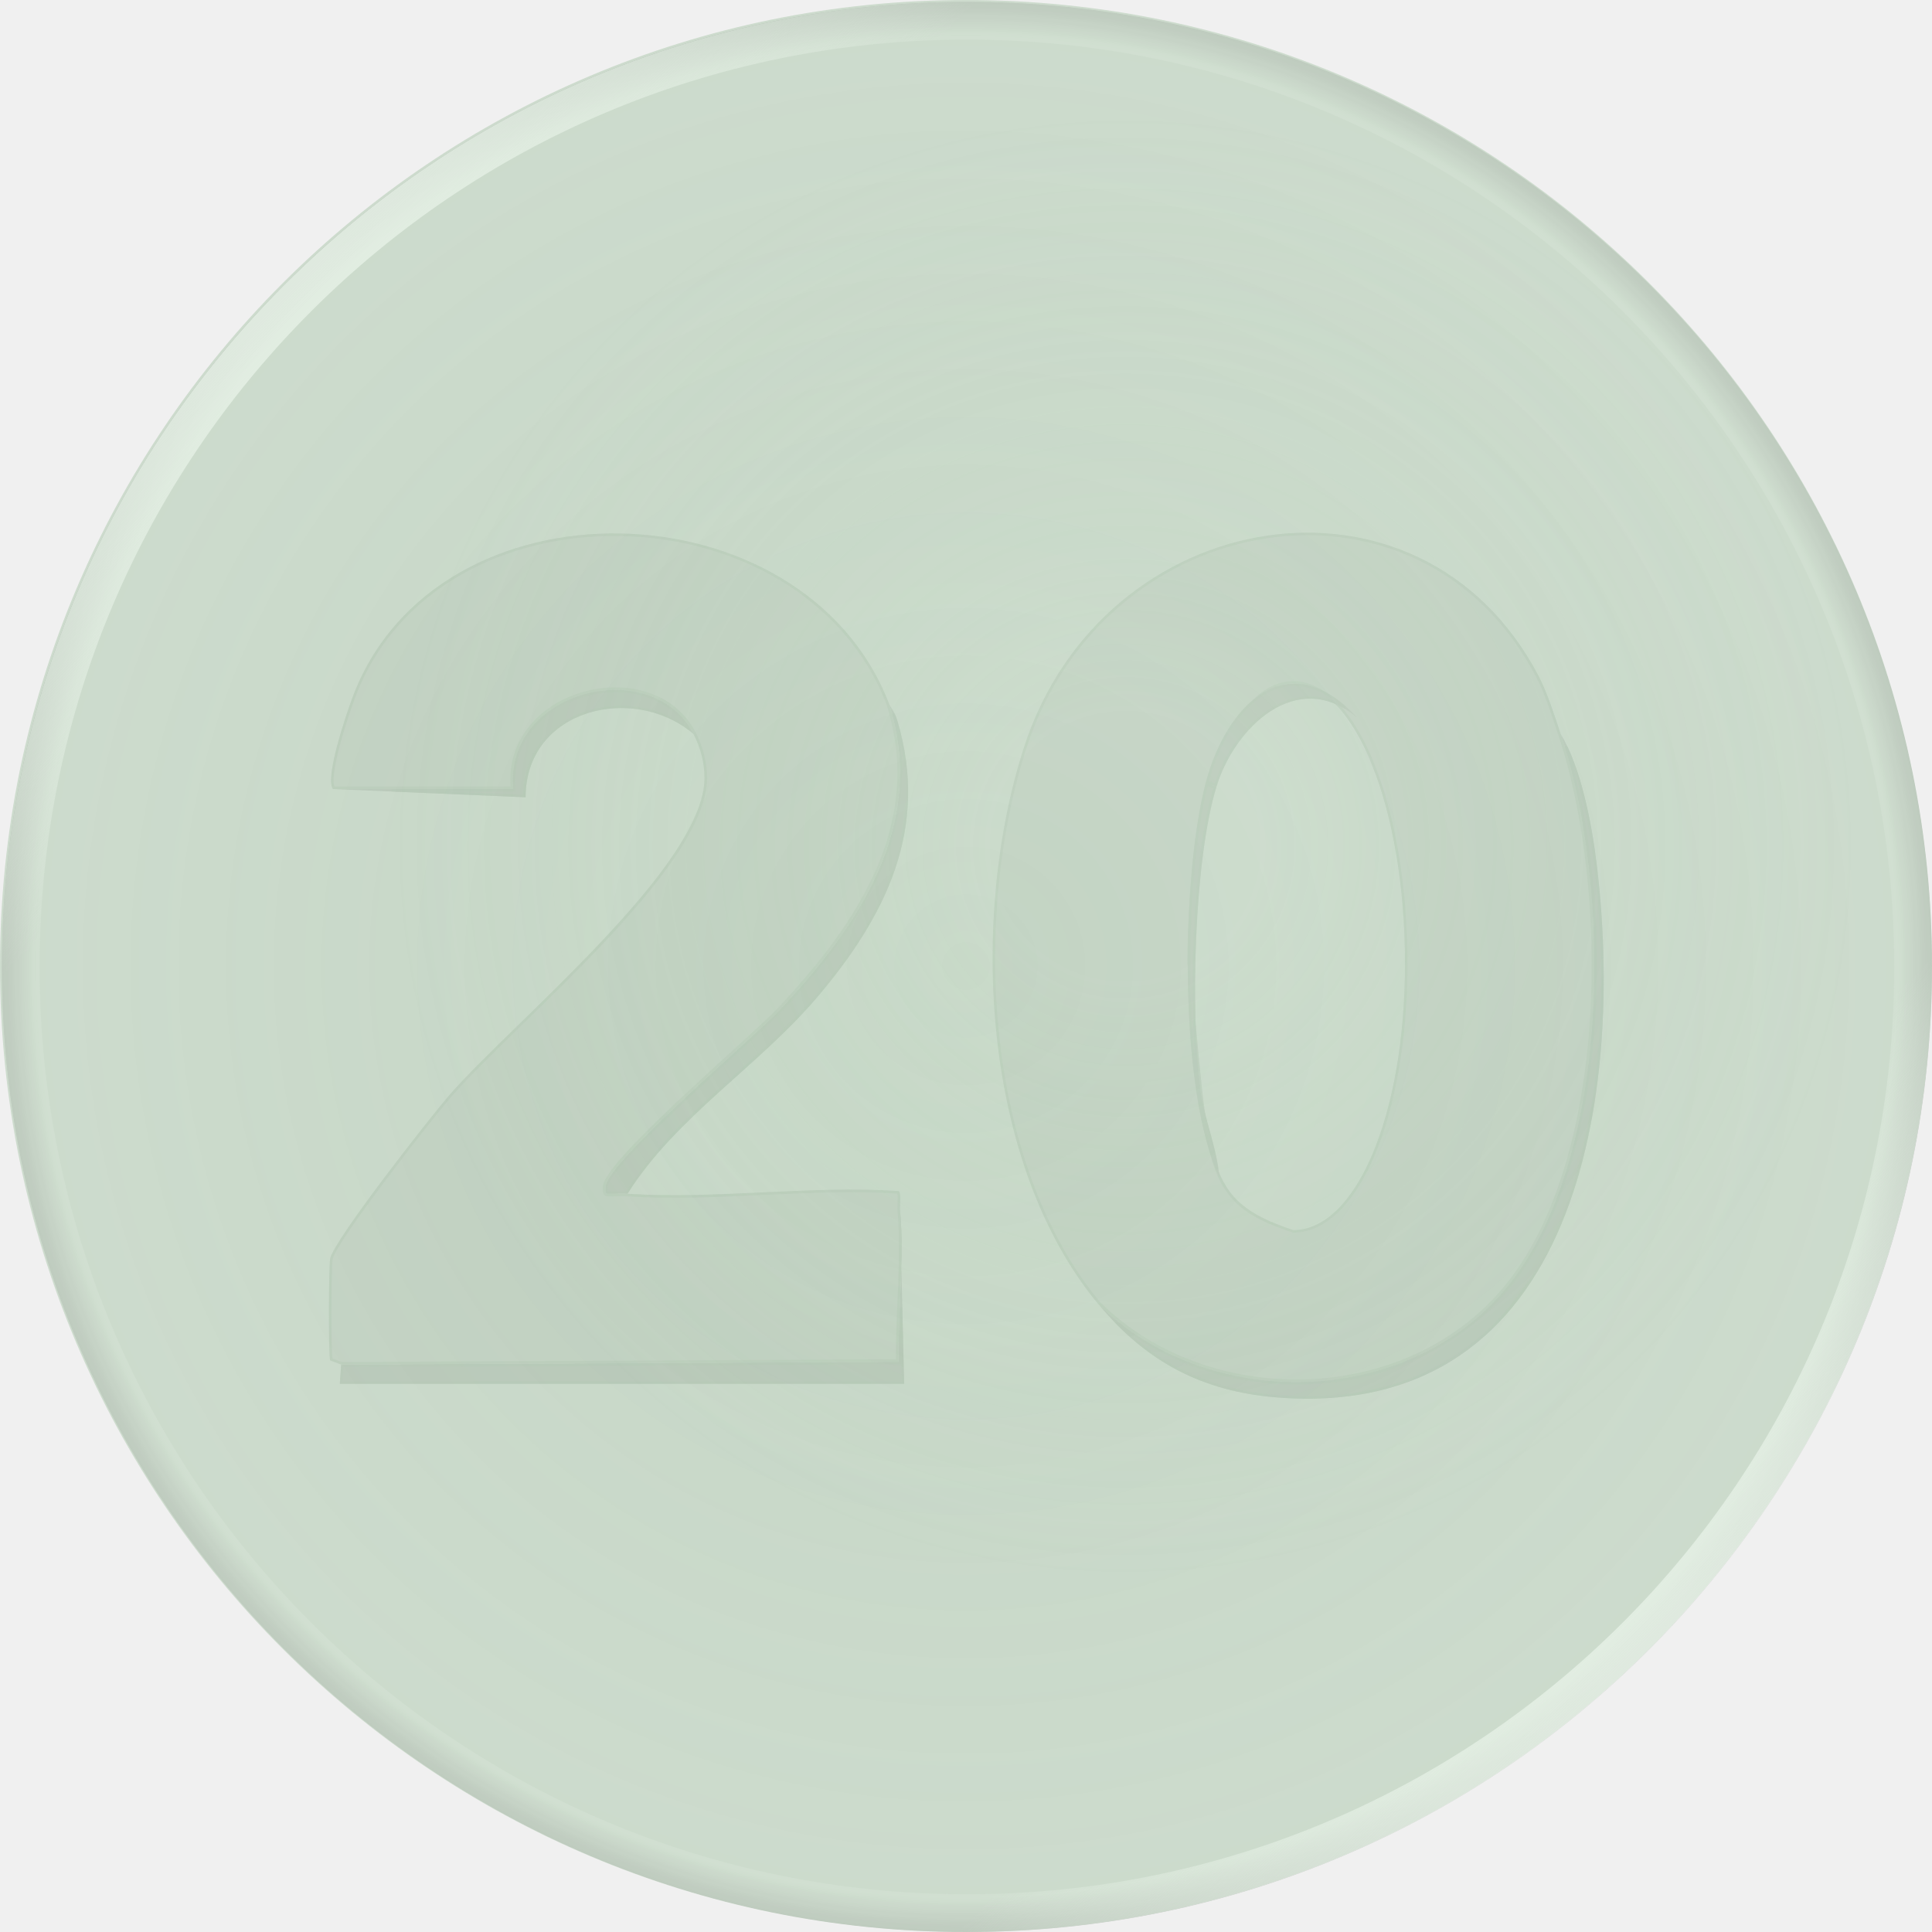
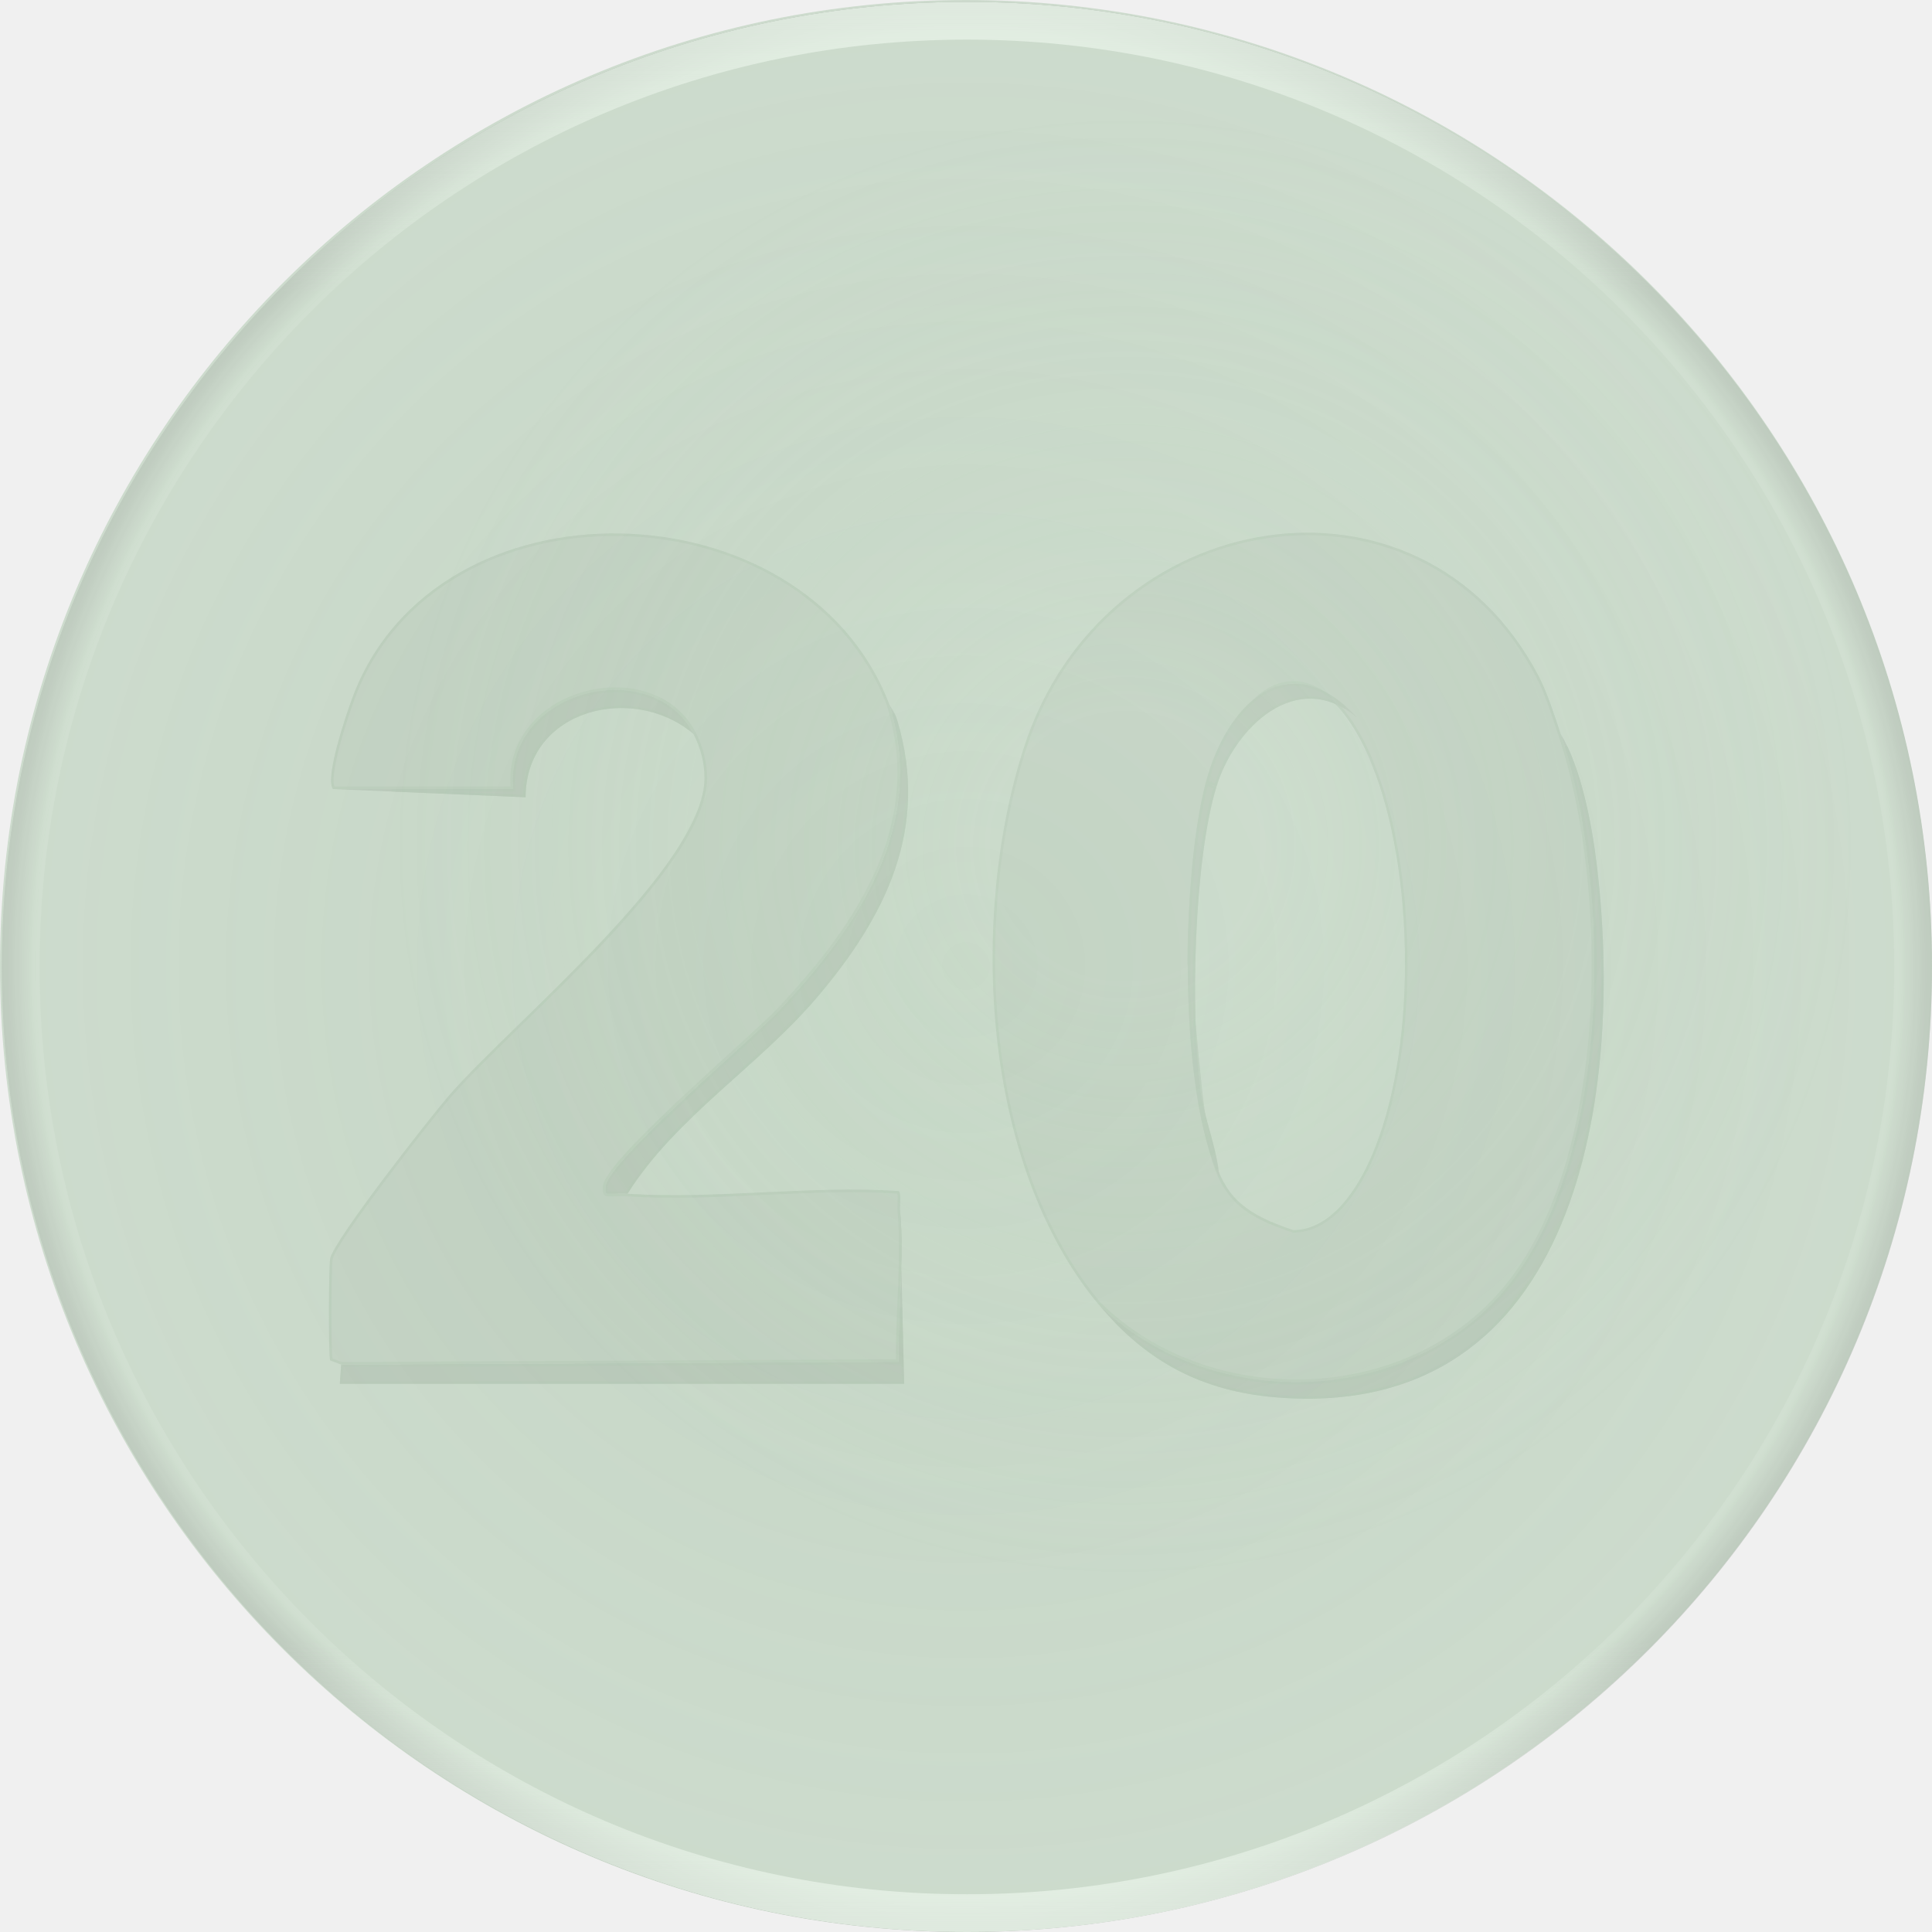
- <svg xmlns="http://www.w3.org/2000/svg" width="3072" height="3072" fill="none" viewBox="0 0 3072 3072">
+ <svg xmlns="http://www.w3.org/2000/svg" fill="none" viewBox="0 0 3072 3072">
  <g clip-path="url(#a)">
    <g opacity=".65">
      <path fill="#cbcbcb" d="m542.525 2169.68 886.345-4.38c-1.41-76.6 9.43-165.47 2.19-240.8l6.56 275.83H540.337z" />
      <path stroke="#c0cdc3" stroke-opacity=".5" stroke-width="4" d="M1435.57 2198.33H542.485l1.903-26.66 884.492-4.37 2.03-.01-.04-2.02c-.51-27.73.59-57.07 1.85-86.84z" />
      <path fill="#cbcbcb" d="M1426.68 1145.16c51.35 171.74-17.75 311.31-126.93 440.02-93.68 110.43-225.19 190.85-302.017 313.05-10.813-.7-21.937.49-32.827 0-3.566-2.14-2.202-6.86-2.189-10.95.122-37.92 235.873-237.81 275.753-280.21 125.73-133.65 236.33-294.59 175.08-488.18 1.98 5.13 9.17 13.04 13.13 26.27" />
      <path stroke="#c0cdc3" stroke-opacity=".5" stroke-width="4" d="M1420.26 1134.68c1.65 3.2 3.25 6.85 4.5 11.05 51.07 170.78-17.53 309.66-126.54 438.16-46.73 55.08-102.88 102.67-157.14 151.92-53.91 48.92-105.9 99.45-144.406 160.35-5.122-.26-10.287-.15-15.38-.01-5.32.15-10.554.31-15.727.1-.703-.58-1.025-1.45-1.1-2.87-.044-.84.007-1.77.081-2.82.071-1.01.166-2.16.17-3.27.006-1.92.777-4.59 2.474-8.06 1.678-3.42 4.169-7.44 7.403-11.98 6.465-9.07 15.775-20.09 27.125-32.43 22.69-24.68 53.37-54.51 85.33-84.51 31.96-29.99 65.16-60.13 92.87-85.43 27.68-25.26 49.97-45.77 60.01-56.44 122.21-129.91 230.85-286.31 180.33-473.76Z" />
      <path fill="#dedede" d="M1413.55 1118.89c61.25 193.59-49.35 354.53-175.08 488.18-39.88 42.4-275.631 242.29-275.753 280.21-.013 4.09-1.378 8.81 2.189 10.95 10.89.49 22.014-.7 32.827 0 140.367 9.07 289.467-13.54 431.137-4.38 4.51 3.2 1.54 23.9 2.19 30.65 7.24 75.33-3.61 164.2-2.19 240.81l-886.345 4.37-17.508-6.56c-2.966-7.54-2.397-150.55 0-162 6.257-29.89 158.238-223.56 188.211-258.32 98.443-114.16 406.772-364.45 407.062-505.7.05-24.25-6.48-48.58-17.51-70.05-65.99-128.5-301.825-69.45-286.692 87.57H529.394c-13.196-18.63 21.565-119.96 30.639-144.49 132.695-358.622 718.177-342.596 853.517 8.76" />
      <path stroke="#c0cdc3" stroke-opacity=".5" stroke-width="4" d="M561.909 1110.83c65.969-178.292 244.561-263.649 423.857-260.561 179.284 3.087 358.584 94.609 425.894 269.291 60.85 192.4-48.96 352.54-174.65 486.14-9.9 10.53-32.04 30.91-59.78 56.23-27.71 25.29-60.94 55.45-92.92 85.47-31.97 30.01-62.74 59.92-85.536 84.71-11.392 12.39-20.832 23.55-27.438 32.82-3.302 4.64-5.928 8.85-7.736 12.54-1.789 3.65-2.874 6.98-2.883 9.81-.003.93-.084 1.9-.16 2.99-.074 1.05-.144 2.2-.085 3.32.119 2.26.801 4.79 3.404 6.35l.434.26.506.03c5.532.24 11.115.07 16.586-.08 5.501-.15 10.899-.27 16.202.07 70.316 4.55 142.786 1.16 215.296-2.22 72.3-3.36 144.62-6.7 215.09-2.2.11.17.25.41.38.75.28.68.5 1.61.67 2.78.35 2.33.42 5.3.37 8.48s-.21 6.45-.33 9.43c-.12 2.9-.19 5.6-.01 7.45 3.61 37.52 2.71 78.45 1.08 119.65-1.6 40.44-3.91 81.17-3.32 118.98l-883.946 4.36-16.174-6.07a28 28 0 0 1-.22-1.64c-.153-1.42-.296-3.31-.427-5.62-.261-4.62-.472-10.85-.635-18.16-.326-14.62-.458-33.55-.422-52.6.035-19.05.238-38.22.582-53.34.172-7.56.379-14.1.617-19.1.242-5.07.51-8.38.77-9.62.705-3.37 3.588-9.4 8.422-17.66 4.781-8.16 11.319-18.27 19.106-29.71 15.57-22.86 36.07-50.93 57.324-79.17 42.516-56.49 87.974-113.56 102.916-130.89 24.542-28.45 62.2-65.43 104.976-107.18 42.746-41.72 90.556-88.15 135.302-135.43 44.738-47.28 86.469-95.47 117.049-140.72 30.52-45.17 50.15-87.72 50.22-123.66.05-24.61-6.57-49.25-17.73-70.97-33.58-65.38-110.203-82.79-176.088-64.3-65.338 18.33-121.027 72.21-114.569 150.78H530.509c-1.032-1.92-1.715-4.81-1.963-8.68-.284-4.43.013-9.88.777-16.06 1.529-12.37 4.893-27.45 8.972-42.78 8.153-30.64 19.09-62.05 23.614-74.27Z" />
      <path fill="#cbcbcb" d="M1102.78 1167.05c-96.16-81.54-266.996-39.14-266.996 100.7l-306.39-13.13h286.693c-15.132-157.02 220.703-216.07 286.693-87.57" />
      <path stroke="#c0cdc3" stroke-opacity=".5" stroke-width="4" d="M929.553 1105.69c61.594-17.28 131.827-2.45 166.427 53.38-47.86-35.78-111.048-43.69-163.38-26.58-54.887 17.93-97.959 63.45-98.802 133.18l-211.058-9.05h195.549l-.211-2.19c-7.446-77.27 46.787-130.59 111.475-148.74Z" />
    </g>
    <g opacity=".65">
      <mask id="b" fill="#fff">
        <path d="M1628.02 1188.94c125.32-388.833 631.24-472.159 818.5-113.83 14.53 27.8 24.96 62.08 35.02 91.94 81.32 241.35 82.74 677.64-87.54 882.23-158.88 190.89-473.99 195.66-647.8 24.08-185.63-223.93-204.96-615.16-118.18-884.42M2056.5 1087c-98.03 0-164.5 199.01-164.5 444.5 32 324.5 20 376.5 164.5 424.5 98.03 0 177.5-179.01 177.5-424.5s-79.47-444.5-177.5-444.5" />
      </mask>
      <path fill="#dedede" d="M1628.02 1188.94c125.32-388.833 631.24-472.159 818.5-113.83 14.53 27.8 24.96 62.08 35.02 91.94 81.32 241.35 82.74 677.64-87.54 882.23-158.88 190.89-473.99 195.66-647.8 24.08-185.63-223.93-204.96-615.16-118.18-884.42M2056.5 1087c-98.03 0-164.5 199.01-164.5 444.5 32 324.5 20 376.5 164.5 424.5 98.03 0 177.5-179.01 177.5-424.5s-79.47-444.5-177.5-444.5" />
      <path fill="#c0cdc3" fill-opacity=".5" d="m1628.02 1188.94-3.81-1.22zm818.5-113.83 3.55-1.86zm35.02 91.94-3.79 1.28zM2394 2049.28l3.07 2.56zm-647.8 24.08-3.08 2.55.13.16.14.14zM2056.5 1087v-4zM1892 1531.5h-4v.2l.02.19zm164.5 424.5-1.26 3.8.61.2h.65zm-428.48-767.06 3.81 1.23c62.18-192.932 218.71-309.947 382.8-334.374 164.01-24.416 335.57 43.634 428.35 221.164l3.54-1.85 3.55-1.86c-94.49-180.792-269.52-250.242-436.62-225.367-167.01 24.863-326.1 143.928-389.24 339.837zm818.5-113.83-3.54 1.85c14.34 27.44 24.64 61.3 34.77 91.37l3.79-1.28 3.79-1.28c-10-29.66-20.55-64.36-35.26-92.52zm35.02 91.94-3.79 1.28c40.47 120.1 61.12 288.97 50.38 453.36-10.74 164.49-52.86 323.69-137.21 425.03l3.08 2.56 3.07 2.56c85.94-103.25 128.26-264.49 139.04-429.63 10.8-165.24-9.93-335.19-50.78-456.44zM2394 2049.28l-3.08-2.56c-157.28 188.97-469.66 193.83-641.91 23.79l-2.81 2.85-2.81 2.85c175.37 173.11 493.21 168.43 653.68-24.37zm-647.8 24.08 3.08-2.55c-92.16-111.18-143.21-264.13-160.34-423.09-17.14-158.93-.32-323.49 42.89-457.55l-3.81-1.23-3.81-1.22c-43.57 135.19-60.47 300.88-43.23 460.86 17.24 159.95 68.67 314.57 162.14 427.33zM2056.5 1087v-4c-26 0-49.54 13.23-70.05 36.27-20.48 23.02-38.19 56.08-52.73 96.57-29.07 81-45.72 192.61-45.72 315.66h8c0-122.44 16.58-233.08 45.25-312.96 14.34-39.95 31.63-71.98 51.18-93.95 19.53-21.94 41.05-33.59 64.07-33.59zM1892 1531.5l-3.98.39c7.99 81.02 13.25 145.25 18.89 196.52 5.63 51.28 11.68 90.05 21.34 120.25 9.71 30.32 23.11 52.16 43.5 69.45 20.28 17.19 47.21 29.63 83.49 41.69l1.26-3.8 1.26-3.8c-35.97-11.94-61.73-24-80.84-40.2-19-16.1-31.69-36.54-41.05-65.78-9.4-29.37-15.38-67.44-21.01-118.68-5.63-51.25-10.87-115.2-18.88-196.43zm164.5 424.5v4c25.82 0 50.11-11.81 71.88-32.94 21.73-21.1 41.12-51.66 57.31-89.68 32.39-76.07 52.31-182.76 52.31-305.88h-8c0 122.37-19.81 227.93-51.67 302.74-15.93 37.41-34.79 66.95-55.53 87.08-20.7 20.11-43.1 30.68-66.3 30.68zm177.5-424.5h4c0-123.12-19.92-234.77-52.27-315.79-16.18-40.5-35.53-73.54-57.23-96.52-21.71-23-46.04-36.19-72-36.19v8c23.05 0 45.42 11.68 66.18 33.68 20.78 22 39.67 54.05 55.62 93.99 31.89 79.86 51.7 190.46 51.7 312.83z" mask="url(#b)" />
      <path fill="#cbcbcb" d="M1746.2 2073.36c173.81 171.58 488.92 166.81 647.8-24.08 170.28-204.59 168.86-640.88 87.54-882.23 32.25 52.55 49.22 141.61 56.9 203.59 45.15 364.57-25.77 887.73-505.55 851.58-122.01-9.19-211.16-57.74-286.69-148.86" />
      <path stroke="#c0cdc3" stroke-opacity=".5" stroke-width="4" d="M2489.97 1186.79c11.14 23.08 20.13 50.64 27.29 79.01 9.21 36.48 15.36 74.15 19.19 105.09 22.56 182.11 16.09 403.65-55.78 575.04-35.92 85.66-88.14 158.71-161.15 208.09-72.99 49.38-166.92 75.22-286.48 66.21-108.81-8.2-191.29-47.81-261.37-121.2 178.6 147.18 472.08 133.9 623.86-48.47 85.55-102.77 127.81-263.5 138.59-428.48 10.18-155.96-7.75-316.07-44.15-435.29Z" />
      <path fill="#cbcbcb" d="M1934.41 1250.24c-36.19 117.96-41.29 355.96-26.26 479.43 5.85 48.06 26.85 94.05 30.64 142.29-65.13-138.79-60.63-477.2-21.89-626.1 7.18-.32 9.59 3.74 17.51 4.38" />
      <path stroke="#c0cdc3" stroke-opacity=".5" stroke-width="4" d="M1918.46 1247.86c2.35.13 4.11.81 6.14 1.67 1.97.84 4.2 1.84 7.22 2.39-17.75 59.22-27.87 147.29-31.74 235.88-3.93 89.75-1.45 180.23 6.09 242.11 2.94 24.2 9.7 47.87 16.14 71.36 5.29 19.3 10.37 38.48 13.07 57.93-28.79-70.25-42.43-182.68-44.49-296.53-2.15-119.67 8.5-240.47 27.57-314.81Z" />
      <path fill="#cbcbcb" d="M2157.64 1140.78c-96.53-80.27-194.83 16.88-223.23 109.46-7.92-.64-10.33-4.7-17.51-4.38 32.78-125.97 131.33-223.92 240.74-105.08" />
      <path stroke="#c0cdc3" stroke-opacity=".5" stroke-width="4" d="M2009.56 1103.23c20.82-12.46 43.91-17.36 68.49-11.93 19.34 4.28 39.73 14.99 60.76 33.7-17.76-10.47-35.48-15.46-52.71-16-23.72-.75-46.34 6.92-66.7 20.01-40.21 25.83-71.86 72.91-86.4 119.05-2.74-.43-4.73-1.32-6.84-2.21-1.96-.83-4.01-1.66-6.68-1.92 16.53-61.74 48.85-116.03 90.08-140.7Z" />
    </g>
    <circle cx="1536" cy="1536" r="1536" fill="url(#c)" fill-opacity=".4" />
    <circle cx="1789.25" cy="1345.68" r="1174.85" fill="url(#d)" />
    <path fill="url(#e)" d="M1537.5 3072c847.48 0 1534.5-687.02 1534.5-1534.5C3072 690.016 2384.98 2.996 1537.5 2.996 690.017 2.996 2.997 690.016 2.997 1537.5c0 847.48 687.02 1534.5 1534.503 1534.5" style="mix-blend-mode:multiply" />
    <mask id="f" width="3070" height="3070" x="2" y="3" maskUnits="userSpaceOnUse" style="mask-type:alpha">
      <path fill="#d9d9d9" d="M1537.5 3C2384.98 3 3072 690.02 3072 1537.5S2384.98 3072 1537.5 3072C690.017 3072 2.997 2384.98 2.997 1537.5S690.017 3 1537.5 3m0 60C723.156 63 63 723.156 63 1537.5 63 2351.84 723.156 3012 1537.5 3012c814.34 0 1474.5-660.16 1474.5-1474.5C3012 723.156 2351.84 63 1537.5 63" />
    </mask>
    <g mask="url(#f)">
-       <circle cx="1537.5" cy="1537.5" r="1534.5" fill="url(#g)" transform="rotate(-45 1537.5 1537.5)" />
+       <circle cx="1537.5" cy="1537.5" r="1534.5" fill="url(#g)" />
    </g>
  </g>
  <defs>
    <radialGradient id="c" cx="0" cy="0" r="1" gradientTransform="rotate(90 0 1536)scale(1536)" gradientUnits="userSpaceOnUse">
      <stop stop-color="#82af83" />
      <stop offset="1" stop-color="#82af83" stop-opacity=".8" />
    </radialGradient>
    <radialGradient id="d" cx="0" cy="0" r="1" gradientTransform="rotate(90 221.785 1567.465)scale(1174.85)" gradientUnits="userSpaceOnUse">
      <stop offset=".18" stop-color="#ecf6ec" stop-opacity=".14" />
      <stop offset="1" stop-color="#bcd1bc" stop-opacity="0" />
    </radialGradient>
    <radialGradient id="e" cx="0" cy="0" r="1" gradientTransform="translate(1537.5 1537.5)scale(1534.5)" gradientUnits="userSpaceOnUse">
      <stop offset=".955" stop-opacity="0" />
      <stop offset=".96" stop-opacity=".018" />
      <stop offset=".965" stop-opacity=".034" />
      <stop offset=".97" stop-opacity=".05" />
      <stop offset=".975" stop-opacity=".066" />
      <stop offset=".98" stop-opacity=".082" />
      <stop offset=".985" stop-opacity=".096" />
      <stop offset=".99" stop-opacity=".107" />
      <stop offset=".995" stop-opacity=".115" />
      <stop offset="1" stop-opacity=".12" />
    </radialGradient>
    <linearGradient id="g" x1="1537.5" x2="1537.5" y1="2.999" y2="3072" gradientUnits="userSpaceOnUse">
      <stop stop-color="#ecf6ec" stop-opacity=".75" />
      <stop offset=".15" stop-color="#ecf6ec" stop-opacity=".15" />
      <stop offset=".85" stop-color="#ecf6ec" stop-opacity=".15" />
      <stop offset="1" stop-color="#ecf6ec" stop-opacity=".75" />
    </linearGradient>
    <clipPath id="a">
      <path fill="#fff" d="M0 0h3072v3072H0z" />
    </clipPath>
  </defs>
</svg>
